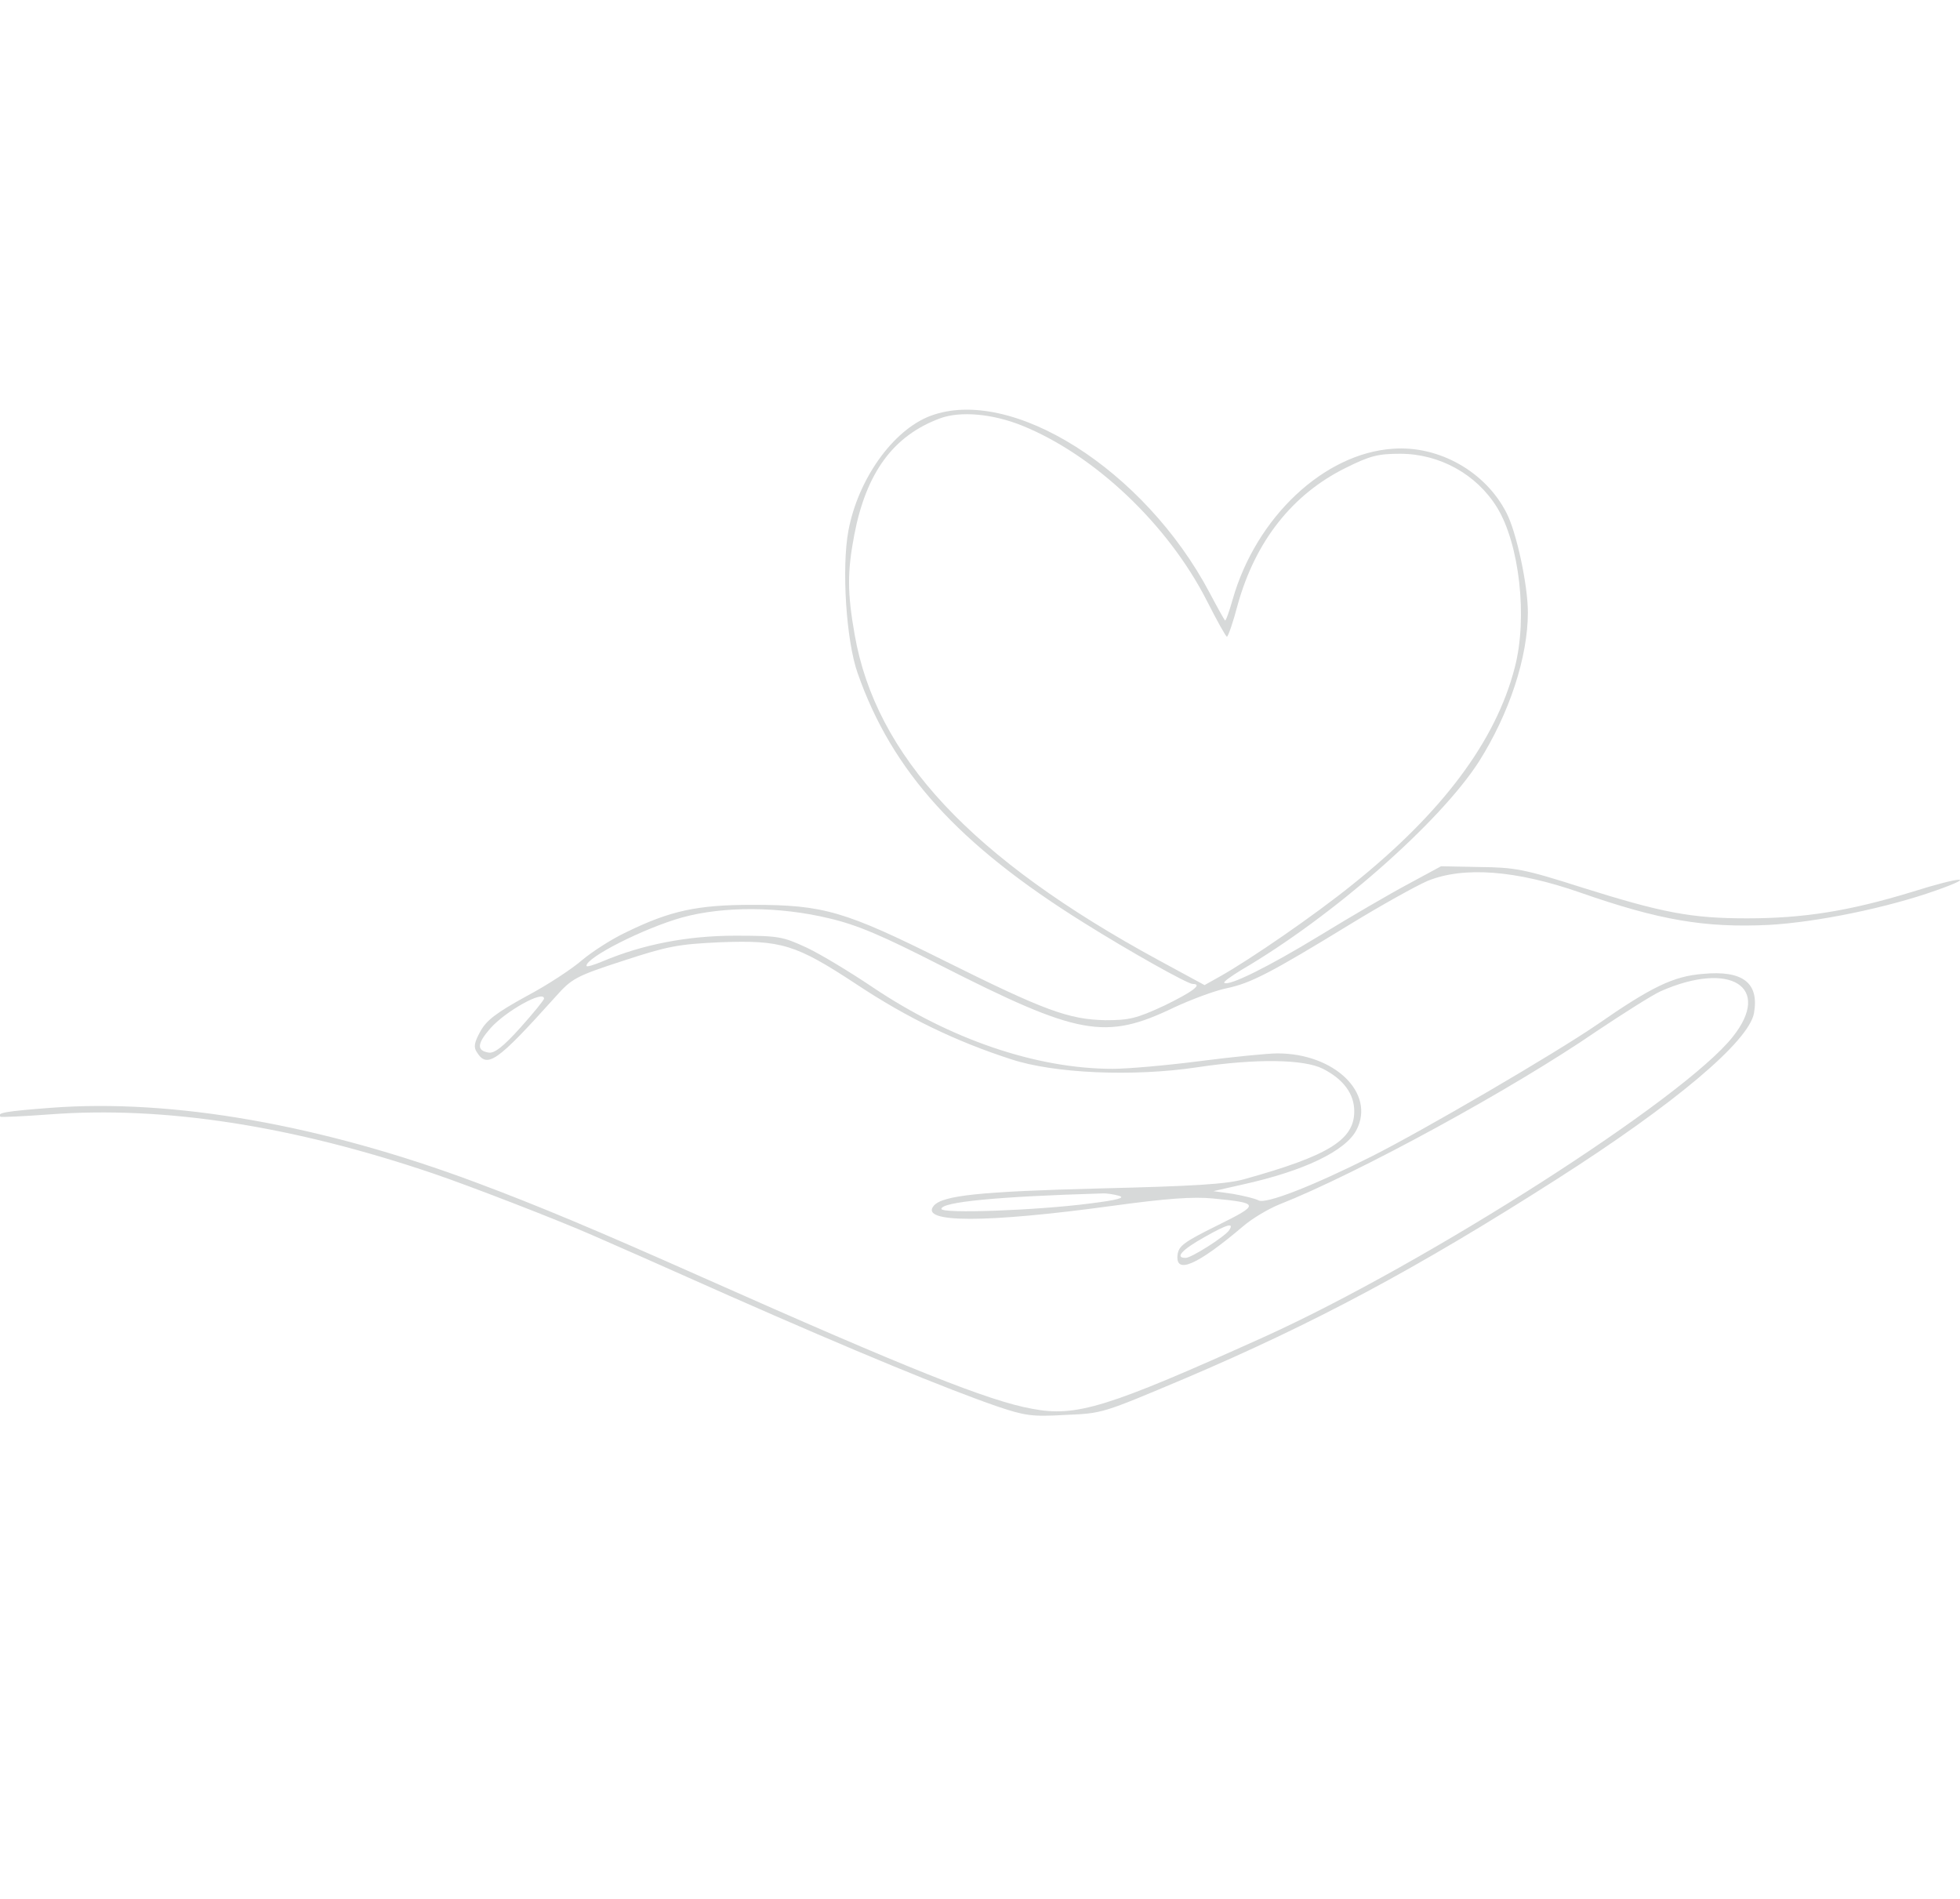
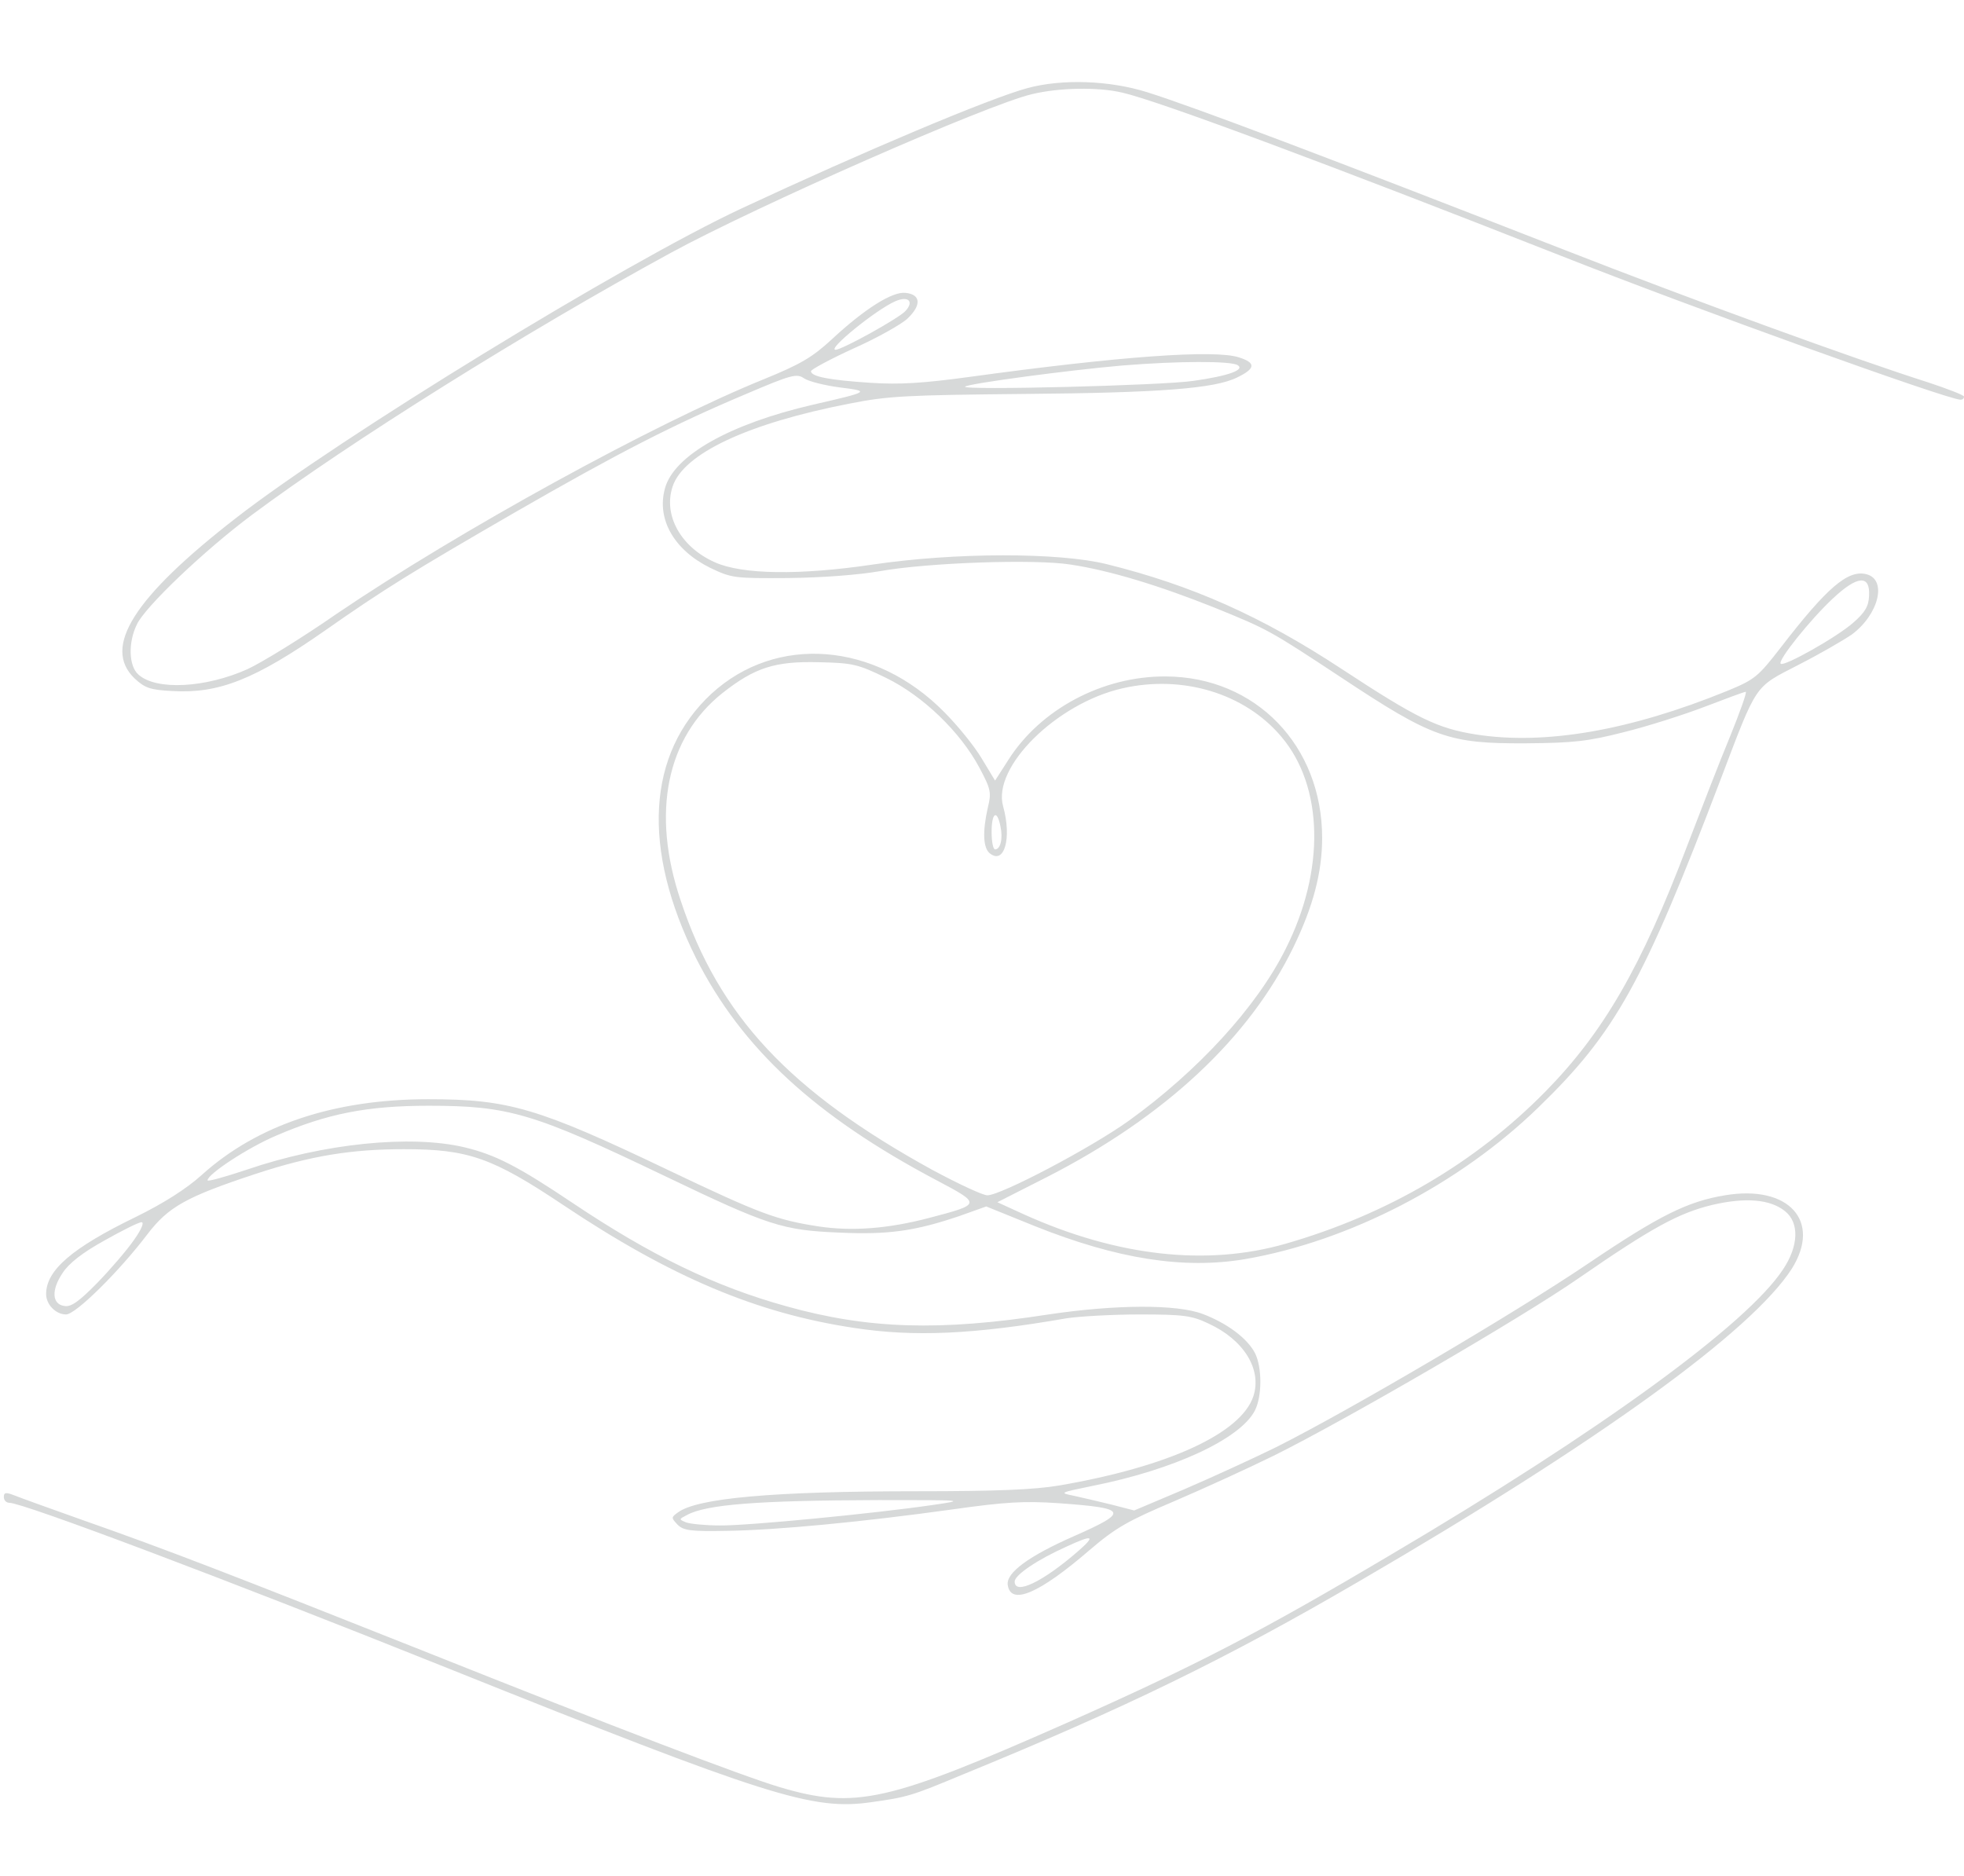
- <svg xmlns="http://www.w3.org/2000/svg" version="1.0" width="508pt" height="492pt" viewBox="0 0 508 492" preserveAspectRatio="xMidYMid meet">
-   <g transform="translate(0,492) scale(0.1,-0.1)" fill="#d7d9d9" stroke="none">
-     <path d="M2411 3842 c-97 -37 -187 -164 -212 -297 -18 -96 -6 -286 24 -370 89 -254 261 -444 587 -647 118 -74 268 -158 281 -158 28 0 -1 -21 -73 -56 -73 -34 -92 -38 -153 -38 -95 2 -158 25 -417 154 -259 129 -313 145 -498 145 -142 0 -212 -15 -325 -70 -39 -18 -91 -52 -116 -73 -25 -22 -90 -65 -145 -94 -78 -43 -103 -62 -119 -91 -16 -29 -18 -41 -9 -54 27 -43 52 -25 204 144 42 47 52 53 175 93 116 38 143 43 251 48 159 6 196 -5 354 -109 131 -87 258 -148 400 -194 111 -37 317 -46 483 -21 153 23 277 21 326 -4 53 -27 81 -65 81 -110 0 -74 -66 -115 -285 -176 -47 -13 -129 -18 -375 -24 -311 -8 -407 -18 -430 -45 -37 -45 135 -45 464 0 139 19 208 24 260 19 122 -12 122 -15 11 -70 -87 -43 -100 -53 -103 -76 -6 -52 51 -27 170 74 23 20 67 46 95 57 200 79 604 299 822 449 69 46 143 93 165 103 181 80 290 11 187 -118 -126 -160 -795 -588 -1215 -778 -406 -183 -486 -208 -601 -186 -112 20 -322 104 -855 341 -279 124 -422 184 -585 245 -401 150 -787 218 -1103 194 -117 -9 -142 -13 -131 -23 2 -2 60 1 129 6 295 22 627 -29 995 -154 94 -32 324 -121 410 -159 28 -12 187 -82 355 -157 324 -143 564 -242 695 -287 71 -24 90 -27 175 -22 99 4 96 4 310 94 336 143 602 285 965 517 304 194 497 356 511 430 14 79 -29 112 -133 102 -75 -6 -132 -33 -273 -131 -111 -76 -450 -274 -585 -342 -153 -77 -274 -124 -293 -114 -9 5 -39 12 -67 17 l-50 7 75 17 c159 35 268 87 296 142 49 95 -57 198 -205 198 -25 0 -116 -9 -201 -20 -85 -11 -187 -20 -226 -20 -197 0 -421 76 -623 212 -58 39 -134 85 -170 102 -63 29 -72 31 -186 31 -124 0 -240 -23 -342 -66 -24 -10 -43 -16 -43 -12 0 22 148 97 247 125 108 30 254 29 382 -2 73 -17 138 -45 285 -120 362 -184 430 -197 609 -111 45 21 107 44 137 50 62 13 114 40 320 166 80 49 170 99 200 112 93 38 229 28 395 -30 206 -72 324 -92 490 -84 124 7 305 44 432 89 111 39 67 37 -63 -4 -161 -49 -279 -68 -426 -68 -144 0 -218 14 -428 80 -150 48 -174 52 -265 53 l-100 2 -85 -46 c-47 -25 -150 -85 -230 -134 -133 -81 -236 -132 -247 -122 -2 3 18 17 44 33 238 139 515 383 616 540 79 125 127 271 127 387 0 70 -29 206 -55 257 -54 107 -175 176 -295 167 -178 -12 -354 -177 -415 -390 -9 -32 -18 -57 -20 -55 -2 2 -20 34 -40 72 -169 319 -514 537 -724 458z m238 -25 c188 -76 378 -256 479 -454 26 -51 49 -93 52 -93 3 0 16 37 28 83 46 165 142 286 279 354 64 32 85 37 142 37 102 0 198 -53 251 -139 58 -94 80 -286 46 -415 -49 -191 -189 -377 -420 -562 -99 -80 -265 -194 -343 -238 l-41 -23 -118 64 c-486 264 -734 529 -789 845 -19 108 -19 162 -1 257 31 162 101 258 223 303 52 19 135 12 212 -19z m-1239 -1485 c0 -4 -28 -38 -61 -75 -44 -49 -67 -67 -82 -65 -32 5 -31 23 4 63 40 45 139 100 139 77z m1490 -511 c18 -5 -3 -11 -75 -20 -139 -18 -385 -27 -385 -14 0 18 145 32 415 40 11 1 31 -2 45 -6z m286 -89 c-10 -16 -98 -72 -113 -72 -29 0 -10 21 49 54 60 34 77 38 64 18z" />
+ <svg xmlns="http://www.w3.org/2000/svg" version="1.0" width="511pt" height="488pt" viewBox="0 0 511 488" preserveAspectRatio="xMidYMid meet">
+   <g transform="translate(0,488) scale(0.1,-0.1)" fill="#d7d9d9" stroke="none">
+     <path d="M2674 4651 c-100 -27 -429 -166 -744 -313 -308 -144 -1047 -597 -1315 -805 -268 -208 -349 -337 -265 -418 27 -25 40 -30 99 -33 120 -7 214 30 396 157 154 108 227 153 495 308 271 156 414 229 599 307 122 52 134 55 154 41 13 -8 54 -18 92 -23 80 -10 78 -11 -70 -45 -216 -50 -362 -132 -385 -218 -22 -80 24 -160 117 -206 56 -27 63 -28 203 -27 89 1 182 8 240 18 123 22 402 32 496 17 100 -15 229 -54 374 -112 140 -57 142 -58 330 -182 237 -157 279 -172 480 -171 124 1 161 5 255 29 61 15 155 45 210 66 55 21 103 39 107 39 4 0 -15 -53 -41 -117 -27 -65 -76 -192 -111 -283 -120 -317 -218 -486 -369 -640 -183 -186 -412 -320 -676 -396 -205 -59 -438 -33 -680 76 l-70 32 130 66 c307 157 525 361 640 597 51 105 75 194 75 285 0 240 -173 419 -407 420 -164 1 -326 -85 -410 -218 l-34 -53 -35 58 c-19 32 -63 86 -97 120 -180 183 -437 203 -606 48 -168 -156 -182 -403 -40 -688 119 -235 310 -411 626 -578 117 -62 117 -62 -20 -98 -107 -28 -200 -35 -287 -22 -110 17 -153 33 -390 146 -341 163 -417 185 -626 185 -245 0 -445 -67 -589 -197 -40 -36 -98 -73 -171 -109 -167 -81 -234 -139 -234 -201 0 -27 25 -53 52 -53 25 0 139 113 211 208 55 72 101 98 283 158 143 47 248 64 386 64 166 0 229 -22 413 -145 281 -188 504 -282 757 -320 156 -24 312 -17 553 25 33 5 119 10 190 10 115 0 136 -3 180 -24 91 -42 139 -119 116 -189 -32 -96 -220 -183 -505 -232 -65 -11 -163 -15 -370 -15 -376 0 -572 -18 -622 -55 -18 -13 -18 -14 -1 -32 15 -15 33 -18 130 -16 129 2 350 23 587 56 135 19 184 22 273 16 182 -13 186 -22 41 -86 -116 -51 -177 -95 -172 -127 8 -54 82 -22 213 91 69 59 100 76 220 127 77 33 193 86 258 118 186 92 649 361 794 462 191 132 261 170 348 191 86 20 150 15 189 -16 38 -30 36 -91 -5 -152 -94 -143 -476 -421 -1020 -742 -340 -202 -509 -289 -844 -438 -466 -206 -550 -225 -746 -167 -100 30 -427 155 -931 356 -491 195 -666 263 -883 339 -82 29 -162 58 -177 64 -23 9 -28 8 -28 -4 0 -8 6 -15 14 -15 36 0 561 -198 1140 -430 836 -335 950 -371 1103 -349 93 13 104 16 238 72 423 173 687 302 1030 502 629 366 1023 652 1127 814 78 124 -8 219 -174 191 -97 -16 -170 -52 -355 -177 -189 -128 -619 -381 -812 -478 -61 -30 -168 -79 -240 -110 l-130 -55 -58 15 c-32 8 -76 18 -98 23 -40 8 -39 8 48 26 211 42 384 122 422 196 19 37 19 113 0 150 -20 38 -72 77 -135 101 -68 26 -227 25 -402 -1 -283 -44 -470 -38 -681 21 -188 52 -354 133 -557 269 -143 96 -202 126 -282 145 -140 33 -366 10 -565 -58 -57 -19 -103 -32 -103 -28 0 16 105 85 178 116 132 57 236 78 397 78 209 0 273 -19 615 -183 269 -129 306 -141 453 -147 128 -6 198 4 313 43 l70 25 126 -51 c215 -86 388 -113 548 -86 271 47 557 195 763 395 200 194 272 323 473 851 97 255 87 240 203 300 55 28 117 64 139 79 70 52 93 143 38 157 -48 12 -102 -34 -223 -191 -59 -76 -67 -83 -140 -113 -253 -103 -473 -141 -653 -113 -100 16 -152 41 -350 171 -207 136 -388 217 -610 272 -124 31 -395 31 -610 -1 -189 -28 -339 -26 -410 6 -88 39 -135 122 -110 197 28 86 197 165 461 216 100 20 151 22 453 25 355 3 497 14 555 43 48 23 49 38 5 52 -63 21 -311 3 -704 -51 -118 -16 -179 -20 -255 -15 -107 7 -154 16 -155 30 -1 4 49 31 110 59 61 27 125 63 141 78 37 35 35 63 -5 67 -34 4 -106 -41 -193 -122 -50 -46 -81 -64 -174 -102 -287 -116 -796 -396 -1113 -611 -92 -64 -197 -128 -232 -144 -109 -49 -238 -56 -284 -14 -25 22 -27 83 -4 130 21 46 177 194 299 285 255 190 712 476 1090 682 226 123 824 386 940 413 70 17 172 19 235 4 93 -21 538 -187 1140 -424 352 -139 1008 -375 1041 -375 5 0 9 3 9 8 0 4 -42 20 -93 37 -192 61 -612 214 -947 345 -615 240 -961 371 -1085 410 -99 31 -221 35 -311 11z m-318 -580 c-17 -19 -165 -101 -182 -101 -23 0 105 104 155 126 34 15 50 0 27 -25z m864 -141 c20 -12 -23 -28 -115 -41 -81 -12 -603 -25 -594 -15 8 8 270 43 409 55 147 12 282 12 300 1z m1643 -600 c-1 -27 -10 -43 -41 -70 -43 -38 -180 -115 -189 -107 -8 9 78 116 136 170 64 60 97 62 94 7z m-2557 -214 c96 -47 193 -141 242 -233 30 -56 32 -65 22 -105 -14 -62 -12 -104 5 -118 38 -31 58 39 35 122 -29 102 139 268 310 307 157 36 319 -13 414 -126 110 -130 114 -348 11 -552 -75 -151 -229 -318 -408 -447 -99 -71 -333 -194 -368 -194 -12 0 -76 30 -143 66 -371 204 -555 400 -655 701 -77 228 -37 424 109 540 84 66 136 83 251 80 88 -2 101 -5 175 -41z m297 -386 c7 -32 0 -60 -14 -60 -5 0 -9 20 -9 45 0 51 14 60 23 15z m-2255 -1077 c-18 -26 -61 -76 -95 -111 -47 -48 -68 -63 -85 -60 -33 4 -35 42 -5 86 16 25 52 53 108 84 46 26 90 48 97 48 8 0 0 -19 -20 -47z m2077 -689 c-151 -22 -481 -54 -552 -53 -38 0 -77 4 -88 8 -19 8 -19 8 2 19 51 28 186 38 498 39 229 0 229 0 140 -13z m380 -120 c-92 -80 -165 -115 -165 -79 0 17 59 57 135 91 69 32 77 29 30 -12z" />
  </g>
</svg>
